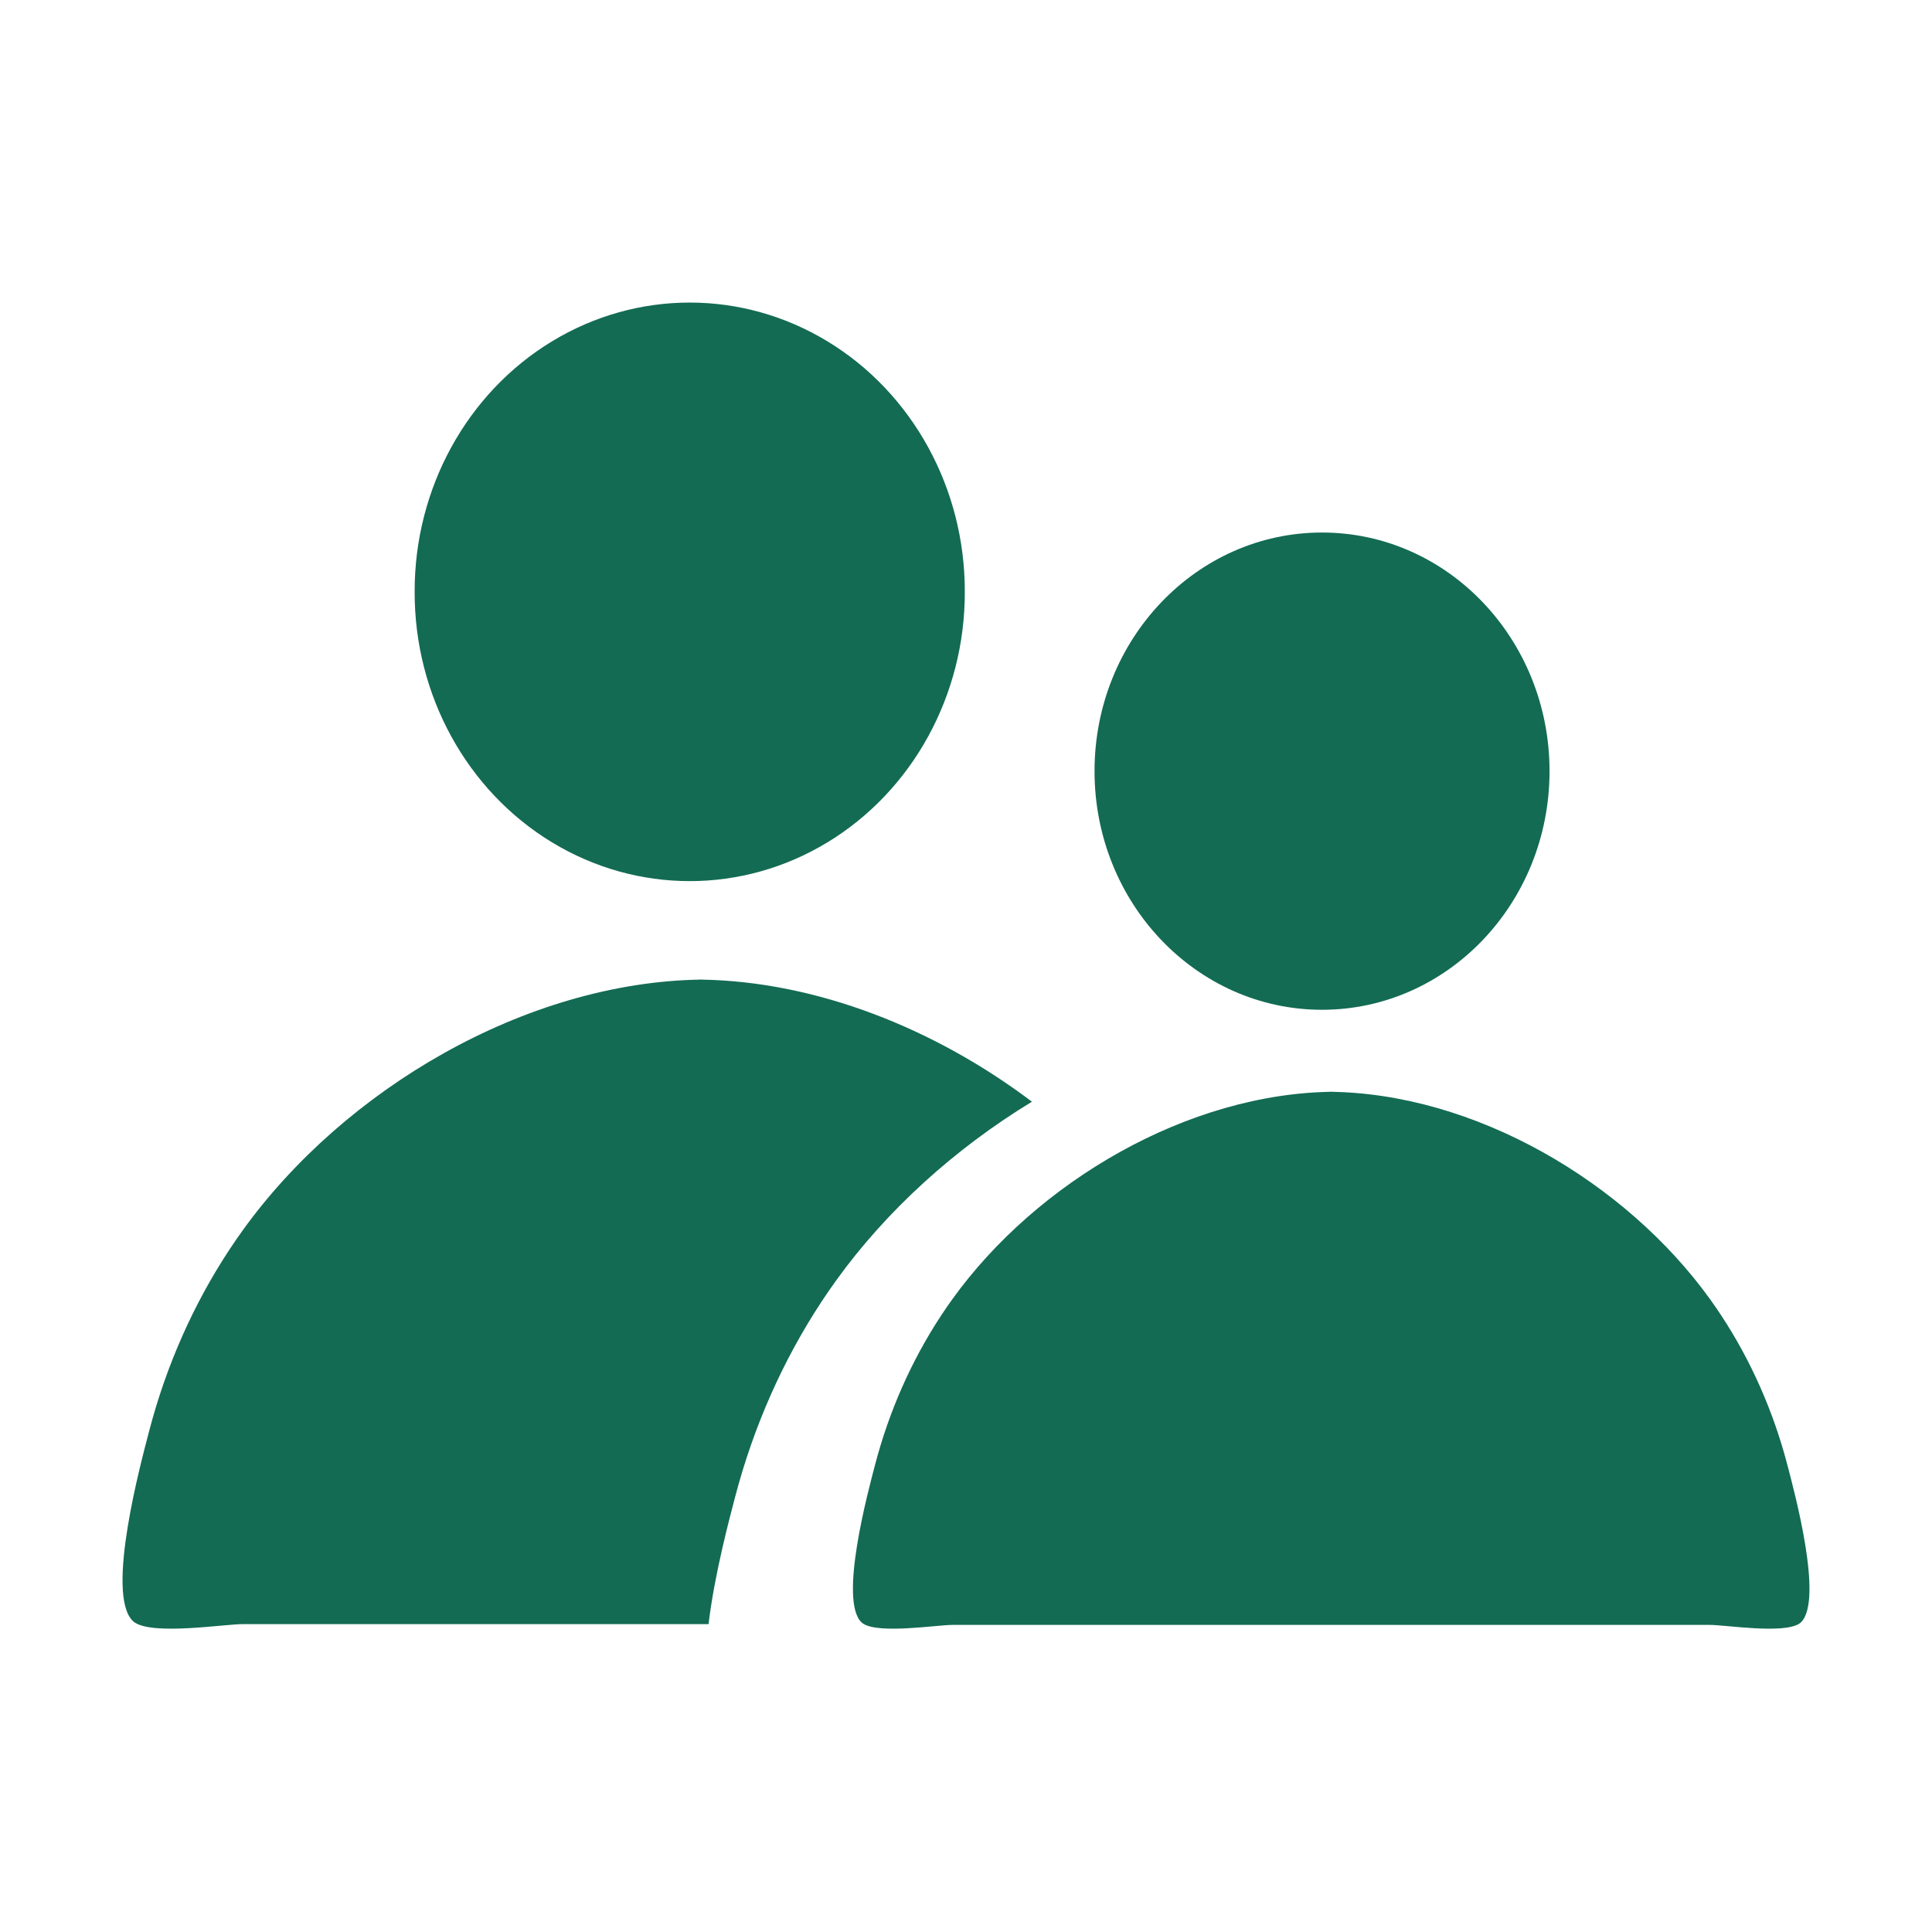
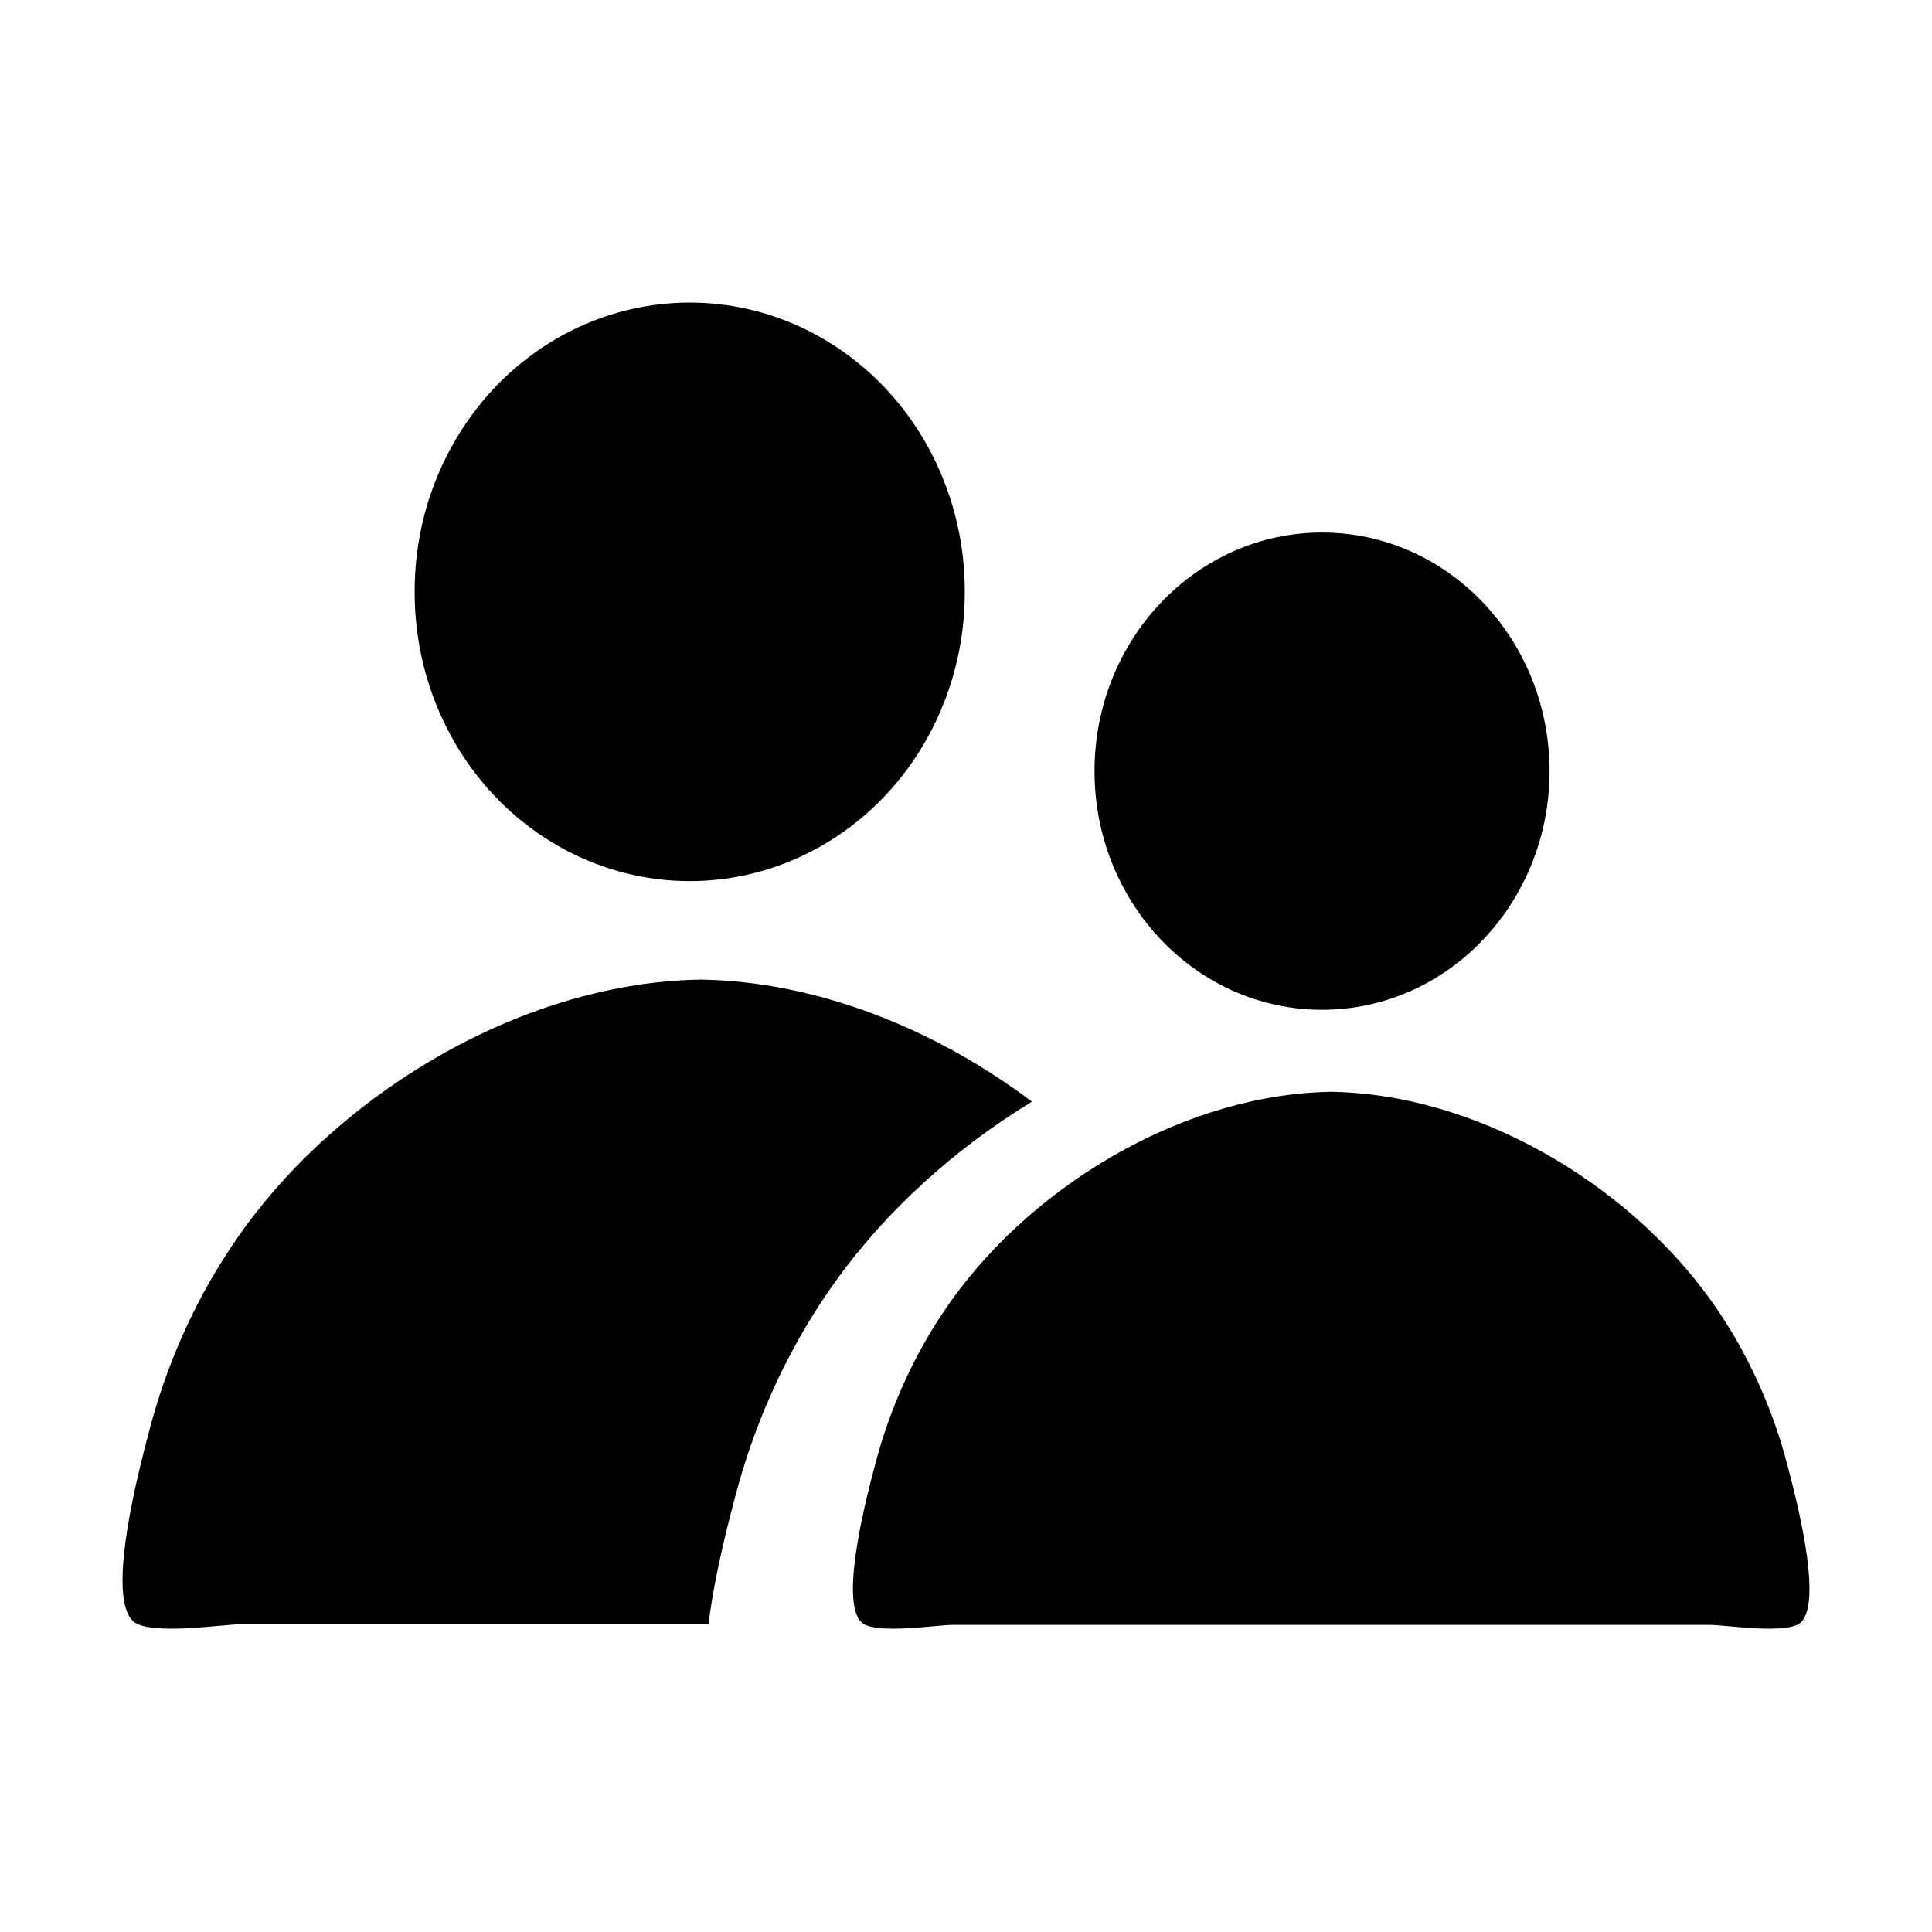
<svg xmlns="http://www.w3.org/2000/svg" class="icon" viewBox="0 0 1024 1024" version="1.1" width="200" height="200">
-   <path d="M580.124 408.727a126.477 120.58 90 1 0 241.161 0 126.477 120.58 90 1 0-241.161 0Z" fill="#136B53" />
-   <path d="M704.076 578.663c77.255 0.568 157.521 47.685 202.347 110.018a252.538 252.538 0 0 1 5.858 8.509c15.799 23.989 27.608 50.837 34.984 78.939 3.808 14.508 19.249 71.647 7.394 83.62a6.133 6.133 0 0 1-1.028 0.825c-8.577 5.572-39.129 0.656-47.389 0.656H504.886c-8.261 0-38.813 4.916-47.389-0.656a6.185 6.185 0 0 1-1.028-0.825c-11.855-11.974 3.587-69.112 7.394-83.62 7.376-28.102 19.184-54.949 34.984-78.939a251.502 251.502 0 0 1 5.858-8.509c44.826-62.334 125.092-109.45 202.347-110.018" fill="#136B53" />
-   <path d="M219.775 313.689a152.923 145.794 90 1 0 291.587 0 152.923 145.794 90 1 0-291.587 0Z" fill="#136B53" />
-   <path d="M369.645 519.159c0.599 0.004 1.199 0.038 1.799 0.047 0.599-0.009 1.199-0.042 1.798-0.047h-3.597z" fill="#136B53" />
-   <path d="M389.725 793.054c9.639-36.721 25.069-71.804 45.714-103.151 2.477-3.761 5.031-7.47 7.655-11.119 26.619-37.015 62.82-69.897 103.85-94.857-51.132-38.634-114.031-63.795-175.5-64.721-92.855 1.398-189.008 58.092-242.859 132.977a303.19 303.19 0 0 0-7.083 10.288c-19.102 29.005-33.38 61.467-42.298 95.445-4.605 17.543-23.274 86.628-8.94 101.106 0.356 0.36 0.772 0.692 1.242 0.998 10.371 6.736 47.312 0.793 57.299 0.793h246.742c3.106-26.312 11.257-56.629 14.178-67.757z" fill="#136B53" />
+   <path d="M580.124 408.727a126.477 120.58 90 1 0 241.161 0 126.477 120.58 90 1 0-241.161 0Z" />
+   <path d="M704.076 578.663c77.255 0.568 157.521 47.685 202.347 110.018a252.538 252.538 0 0 1 5.858 8.509c15.799 23.989 27.608 50.837 34.984 78.939 3.808 14.508 19.249 71.647 7.394 83.62a6.133 6.133 0 0 1-1.028 0.825c-8.577 5.572-39.129 0.656-47.389 0.656H504.886c-8.261 0-38.813 4.916-47.389-0.656a6.185 6.185 0 0 1-1.028-0.825c-11.855-11.974 3.587-69.112 7.394-83.62 7.376-28.102 19.184-54.949 34.984-78.939a251.502 251.502 0 0 1 5.858-8.509c44.826-62.334 125.092-109.45 202.347-110.018" />
+   <path d="M219.775 313.689a152.923 145.794 90 1 0 291.587 0 152.923 145.794 90 1 0-291.587 0Z" />
+   <path d="M369.645 519.159c0.599 0.004 1.199 0.038 1.799 0.047 0.599-0.009 1.199-0.042 1.798-0.047h-3.597z" />
+   <path d="M389.725 793.054c9.639-36.721 25.069-71.804 45.714-103.151 2.477-3.761 5.031-7.47 7.655-11.119 26.619-37.015 62.82-69.897 103.85-94.857-51.132-38.634-114.031-63.795-175.5-64.721-92.855 1.398-189.008 58.092-242.859 132.977a303.19 303.19 0 0 0-7.083 10.288c-19.102 29.005-33.38 61.467-42.298 95.445-4.605 17.543-23.274 86.628-8.94 101.106 0.356 0.36 0.772 0.692 1.242 0.998 10.371 6.736 47.312 0.793 57.299 0.793h246.742c3.106-26.312 11.257-56.629 14.178-67.757z" />
</svg>
